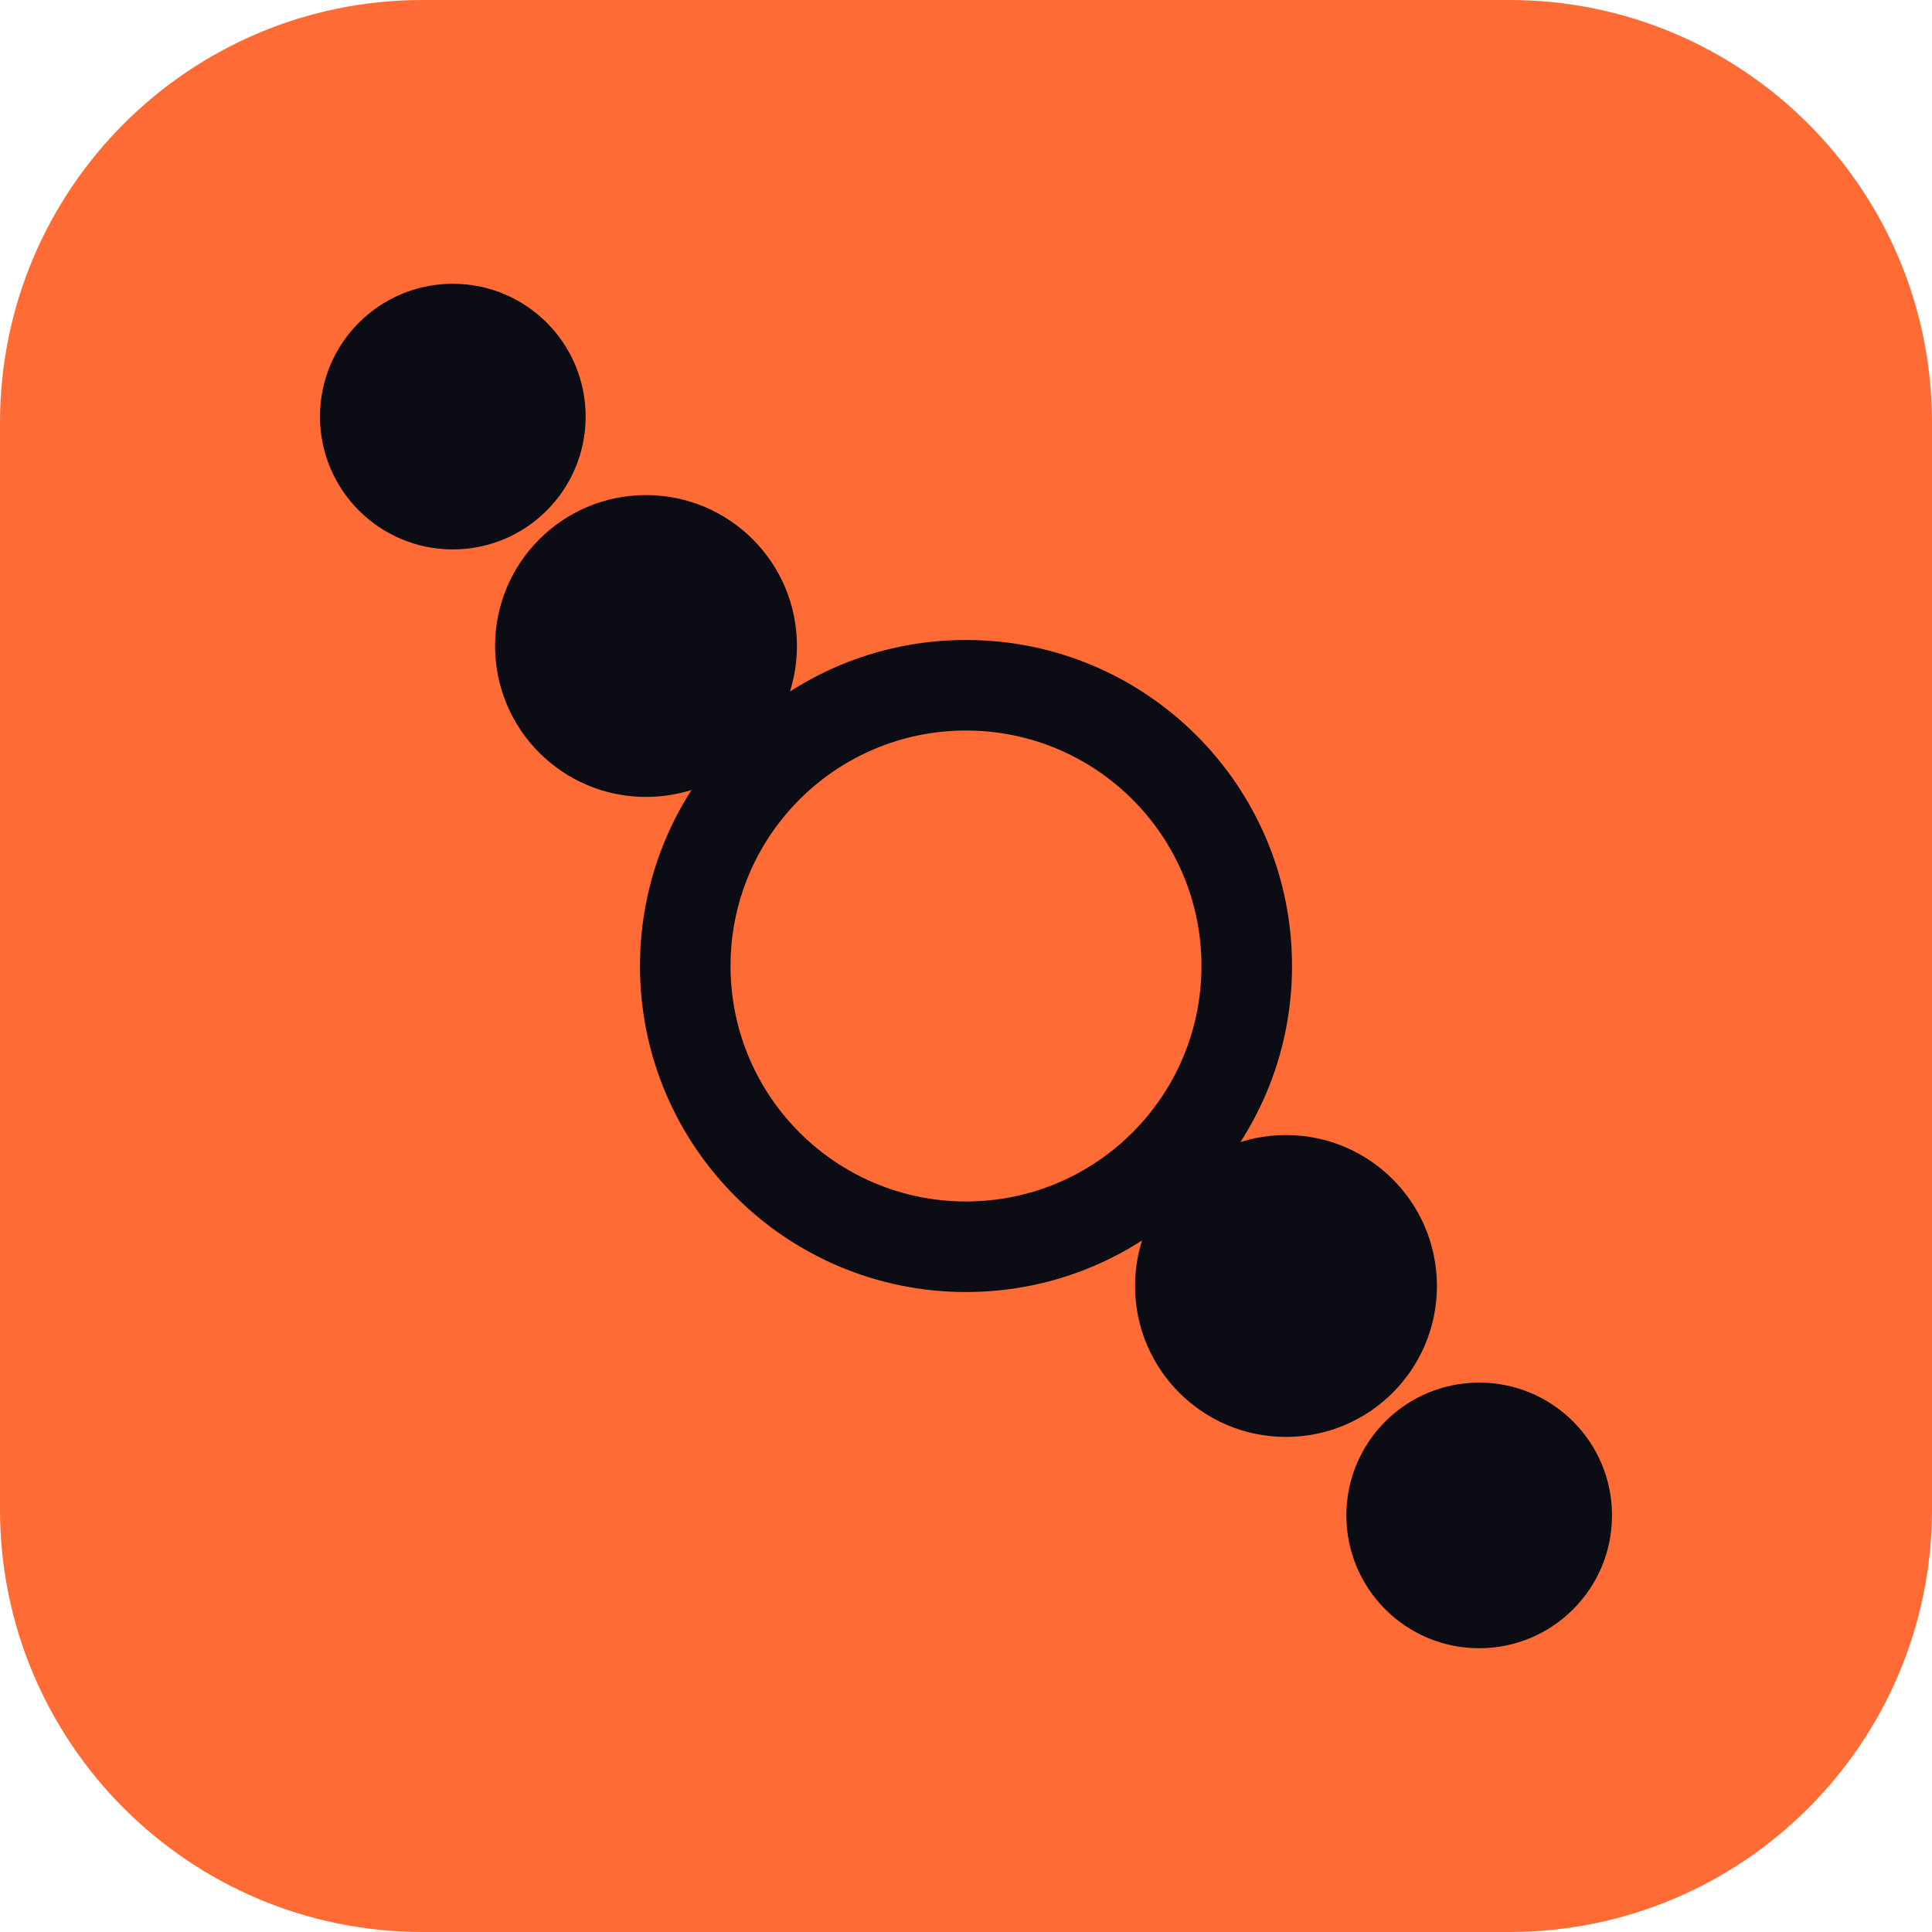
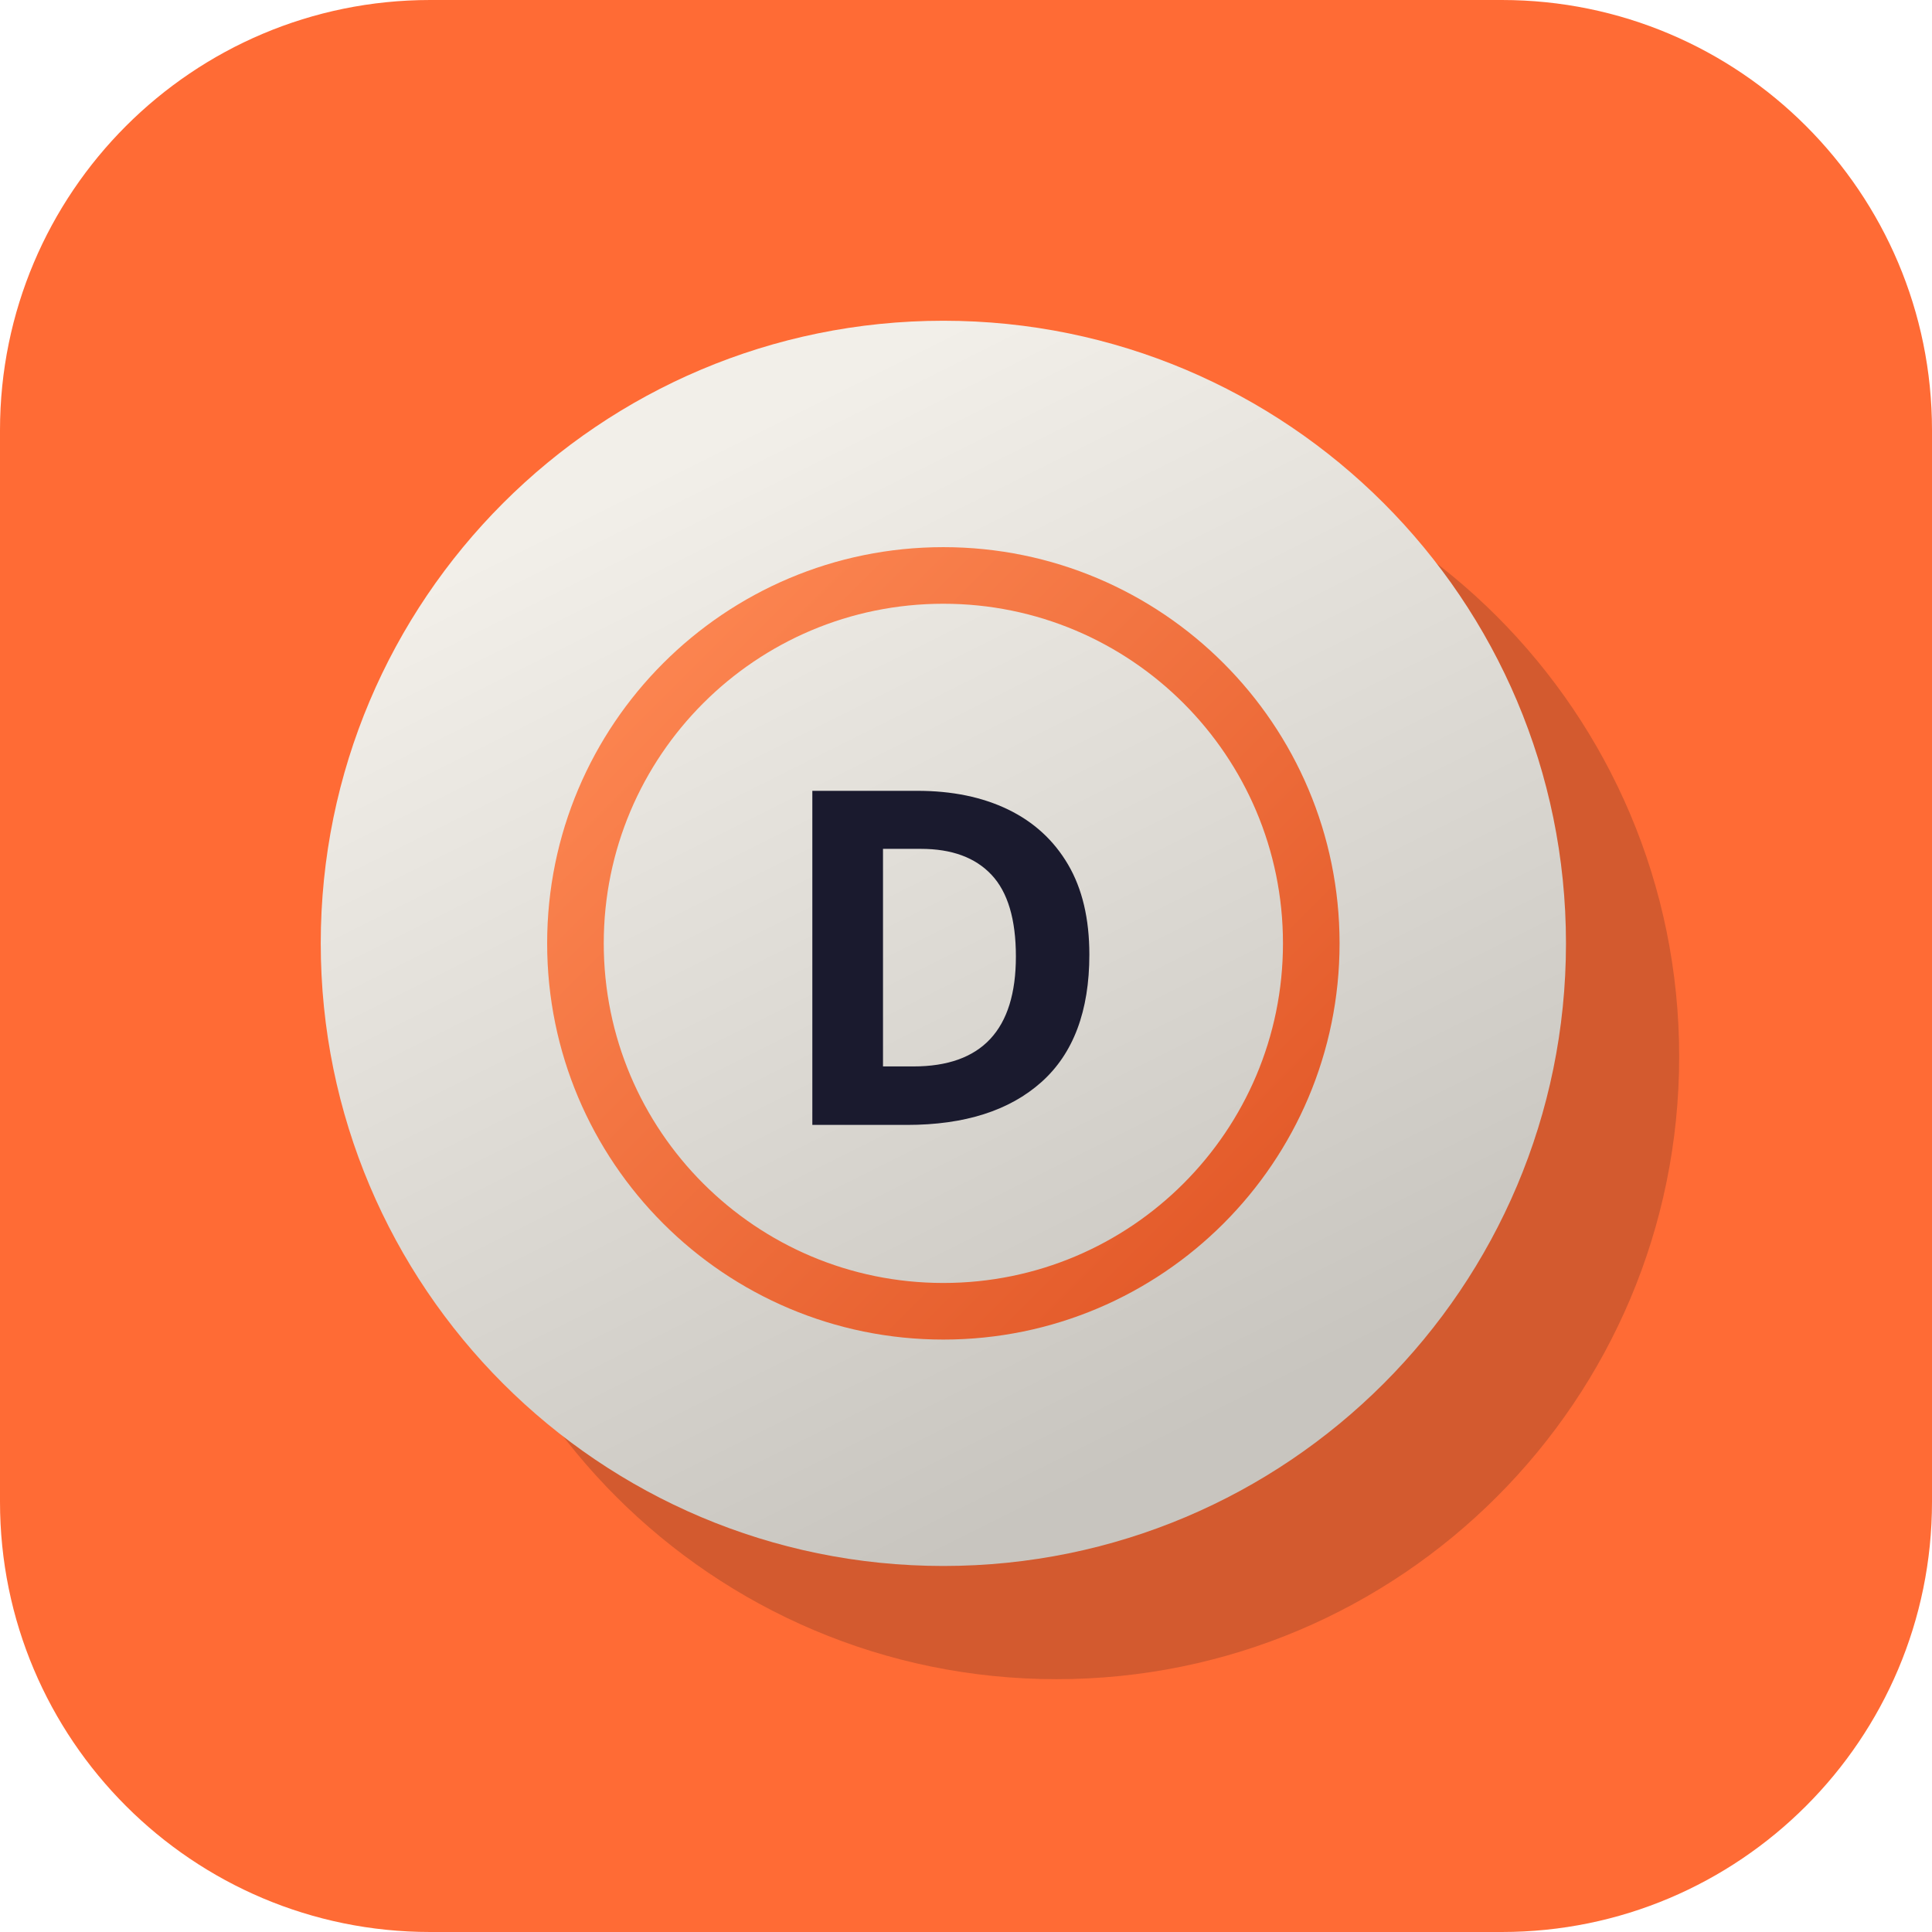
- <svg xmlns="http://www.w3.org/2000/svg" viewBox="0 0 32 32" width="32" height="32">
-   <rect x="0" y="0" width="32" height="32" rx="7" fill="#ff6b35" />
-   <circle cx="7.5" cy="6.9" r="2.2" fill="#0c0c14" />
-   <circle cx="10.7" cy="10.7" r="2.5" fill="#0c0c14" />
-   <circle cx="16" cy="16" r="5.4" fill="#0c0c14" />
-   <circle cx="16" cy="16" r="3.9" fill="#ff6b35" />
-   <circle cx="21.3" cy="21.3" r="2.5" fill="#0c0c14" />
-   <circle cx="24.5" cy="25.1" r="2.2" fill="#0c0c14" />
+ <svg xmlns="http://www.w3.org/2000/svg" width="1024" height="1024" viewBox="0 0 1024 1024">
+   <defs>
+     <linearGradient id="ball" x1="0.3" y1="0.1" x2="0.7" y2="0.9">
+       <stop offset="0%" stop-color="#f2efe9" />
+       <stop offset="100%" stop-color="#c8c5bf" />
+     </linearGradient>
+     <linearGradient id="ring" x1="0" y1="0" x2="1" y2="1">
+       <stop offset="0%" stop-color="#ff8a55" />
+       <stop offset="100%" stop-color="#e05525" />
+     </linearGradient>
+     <clipPath id="rr">
+       <rect width="1024" height="1024" rx="228" />
+     </clipPath>
+   </defs>
+   <g clip-path="url(#rr)">
+     <rect width="1024" height="1024" fill="#ff6b35" />
+     <circle cx="560" cy="560" r="330" fill="#0c0c14" opacity="0.18" />
+     <circle cx="500" cy="500" r="330" fill="url(#ball)" />
+     <circle cx="500" cy="500" r="195" fill="none" stroke="url(#ring)" stroke-width="30" />
+     <text x="500" y="500" text-anchor="middle" font-family="'Bebas Neue',Impact,sans-serif" font-size="248" font-weight="700" fill="#1a1a2e" dominant-baseline="central">D</text>
+   </g>
</svg>
